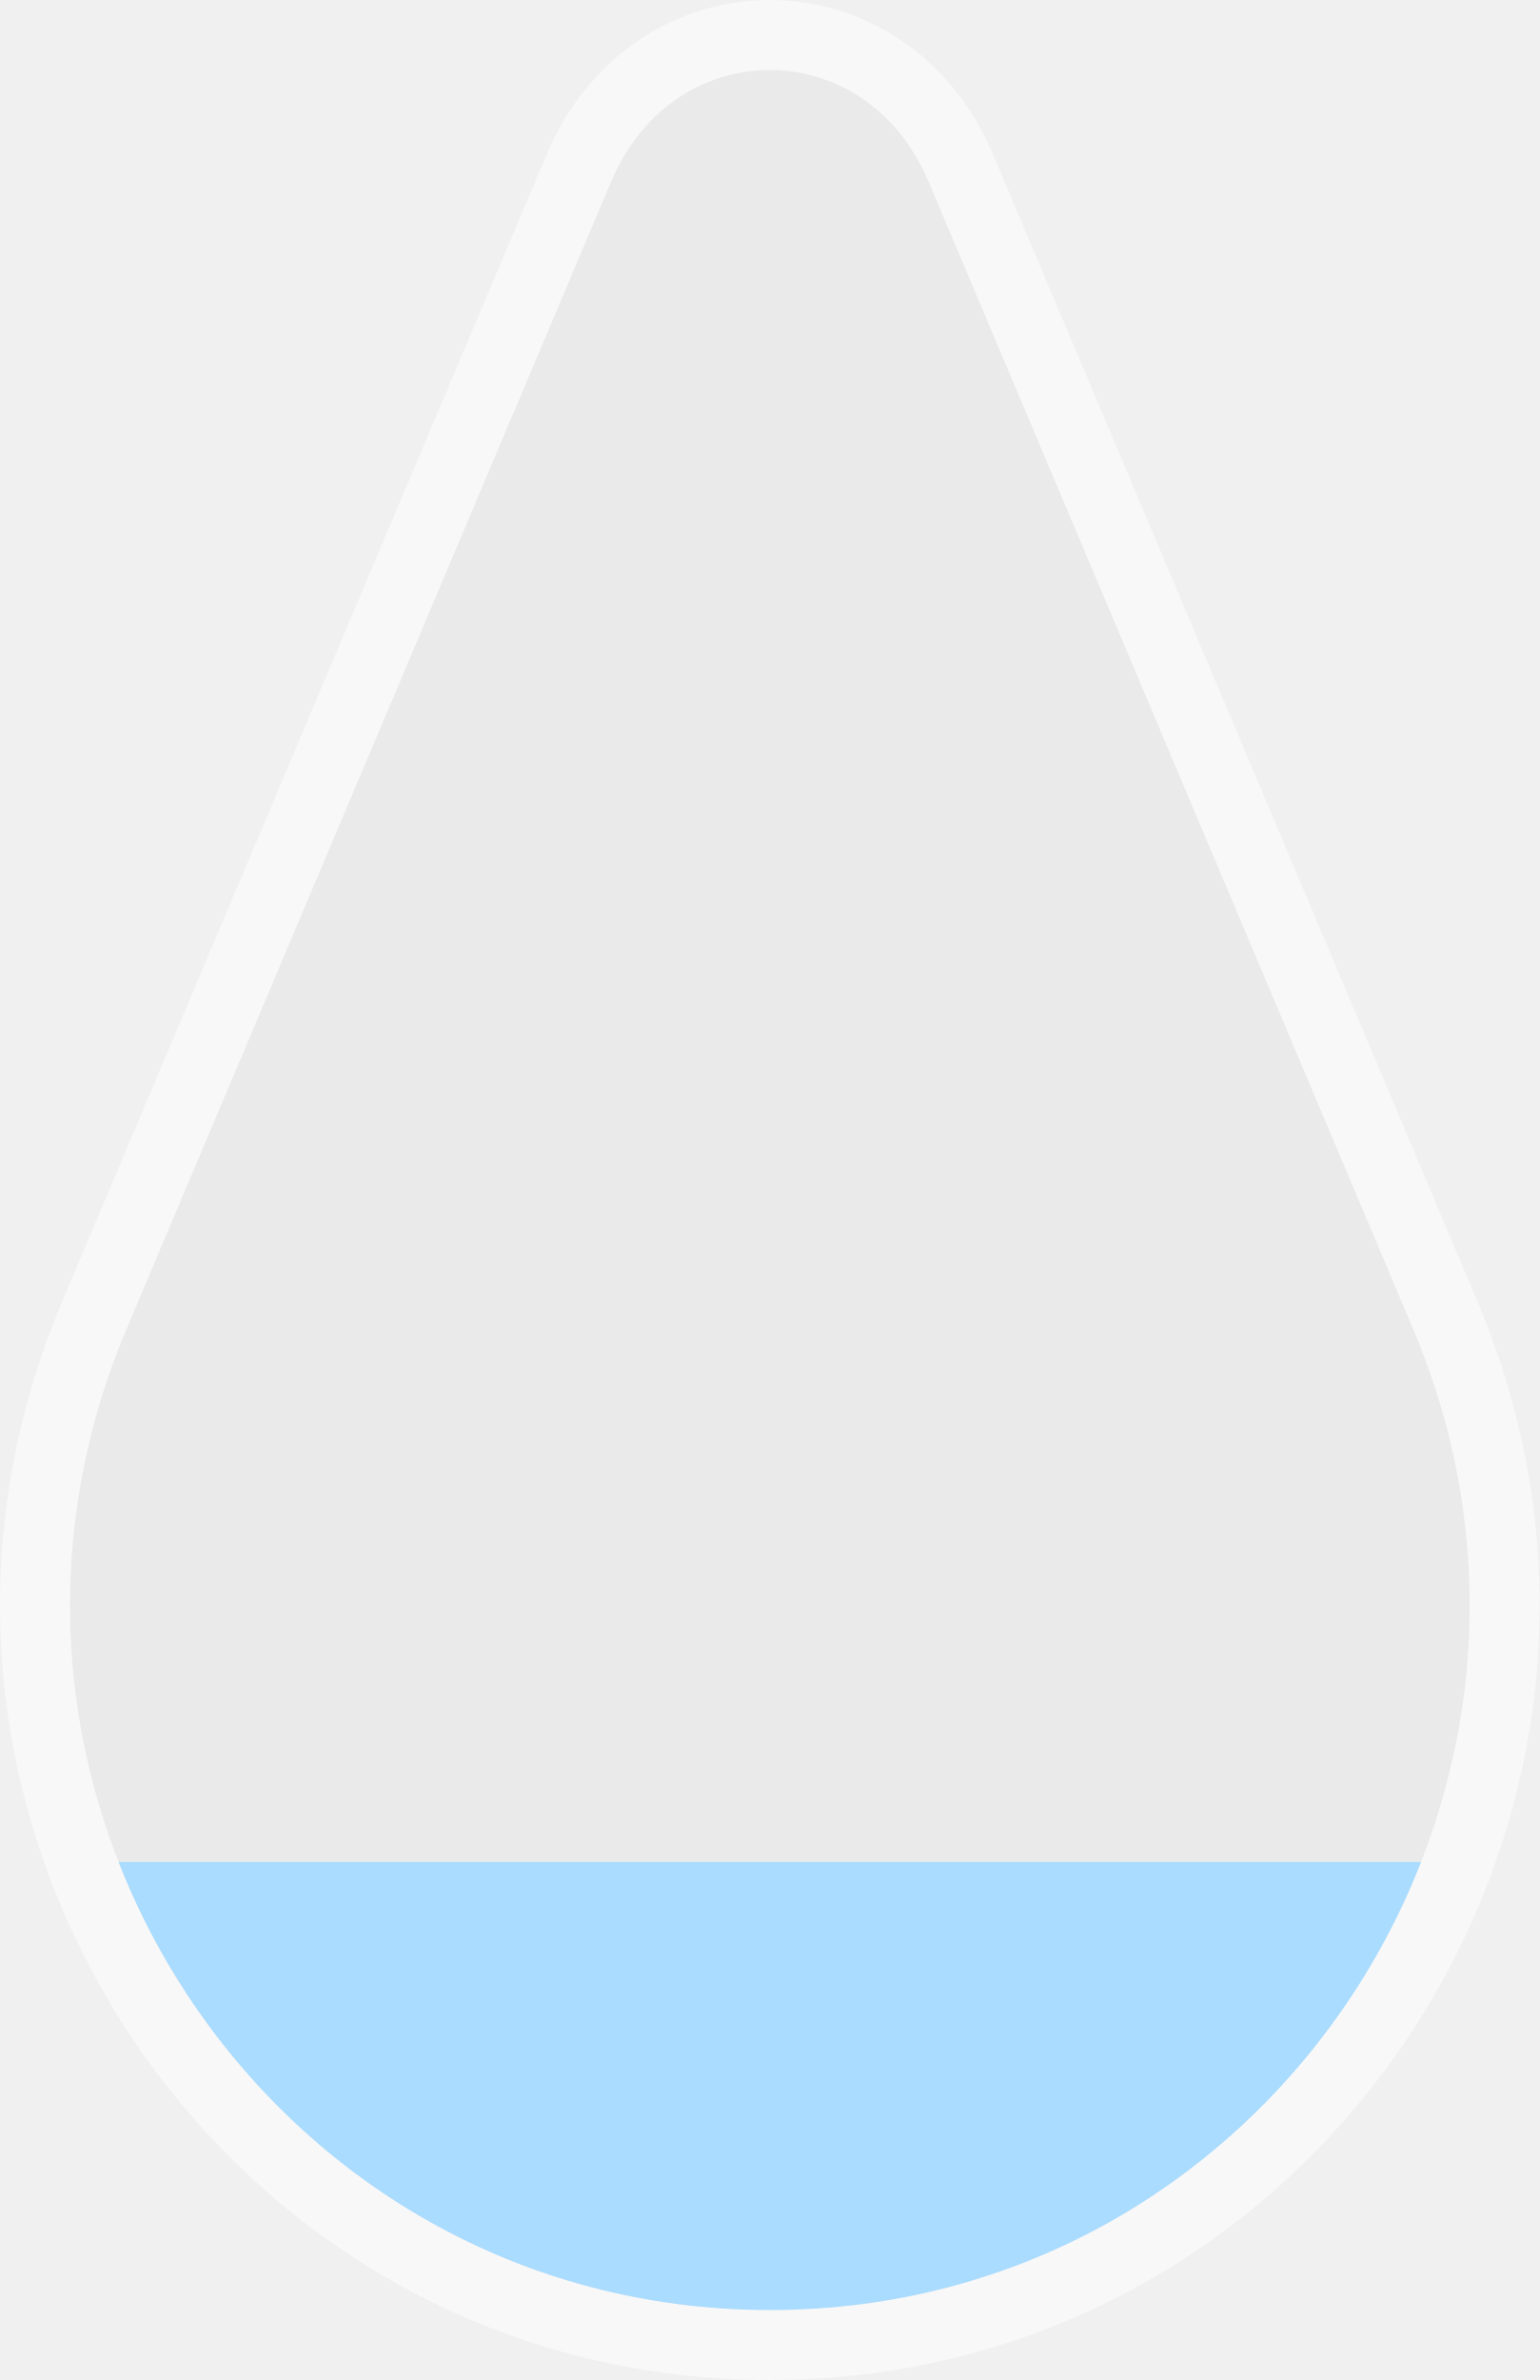
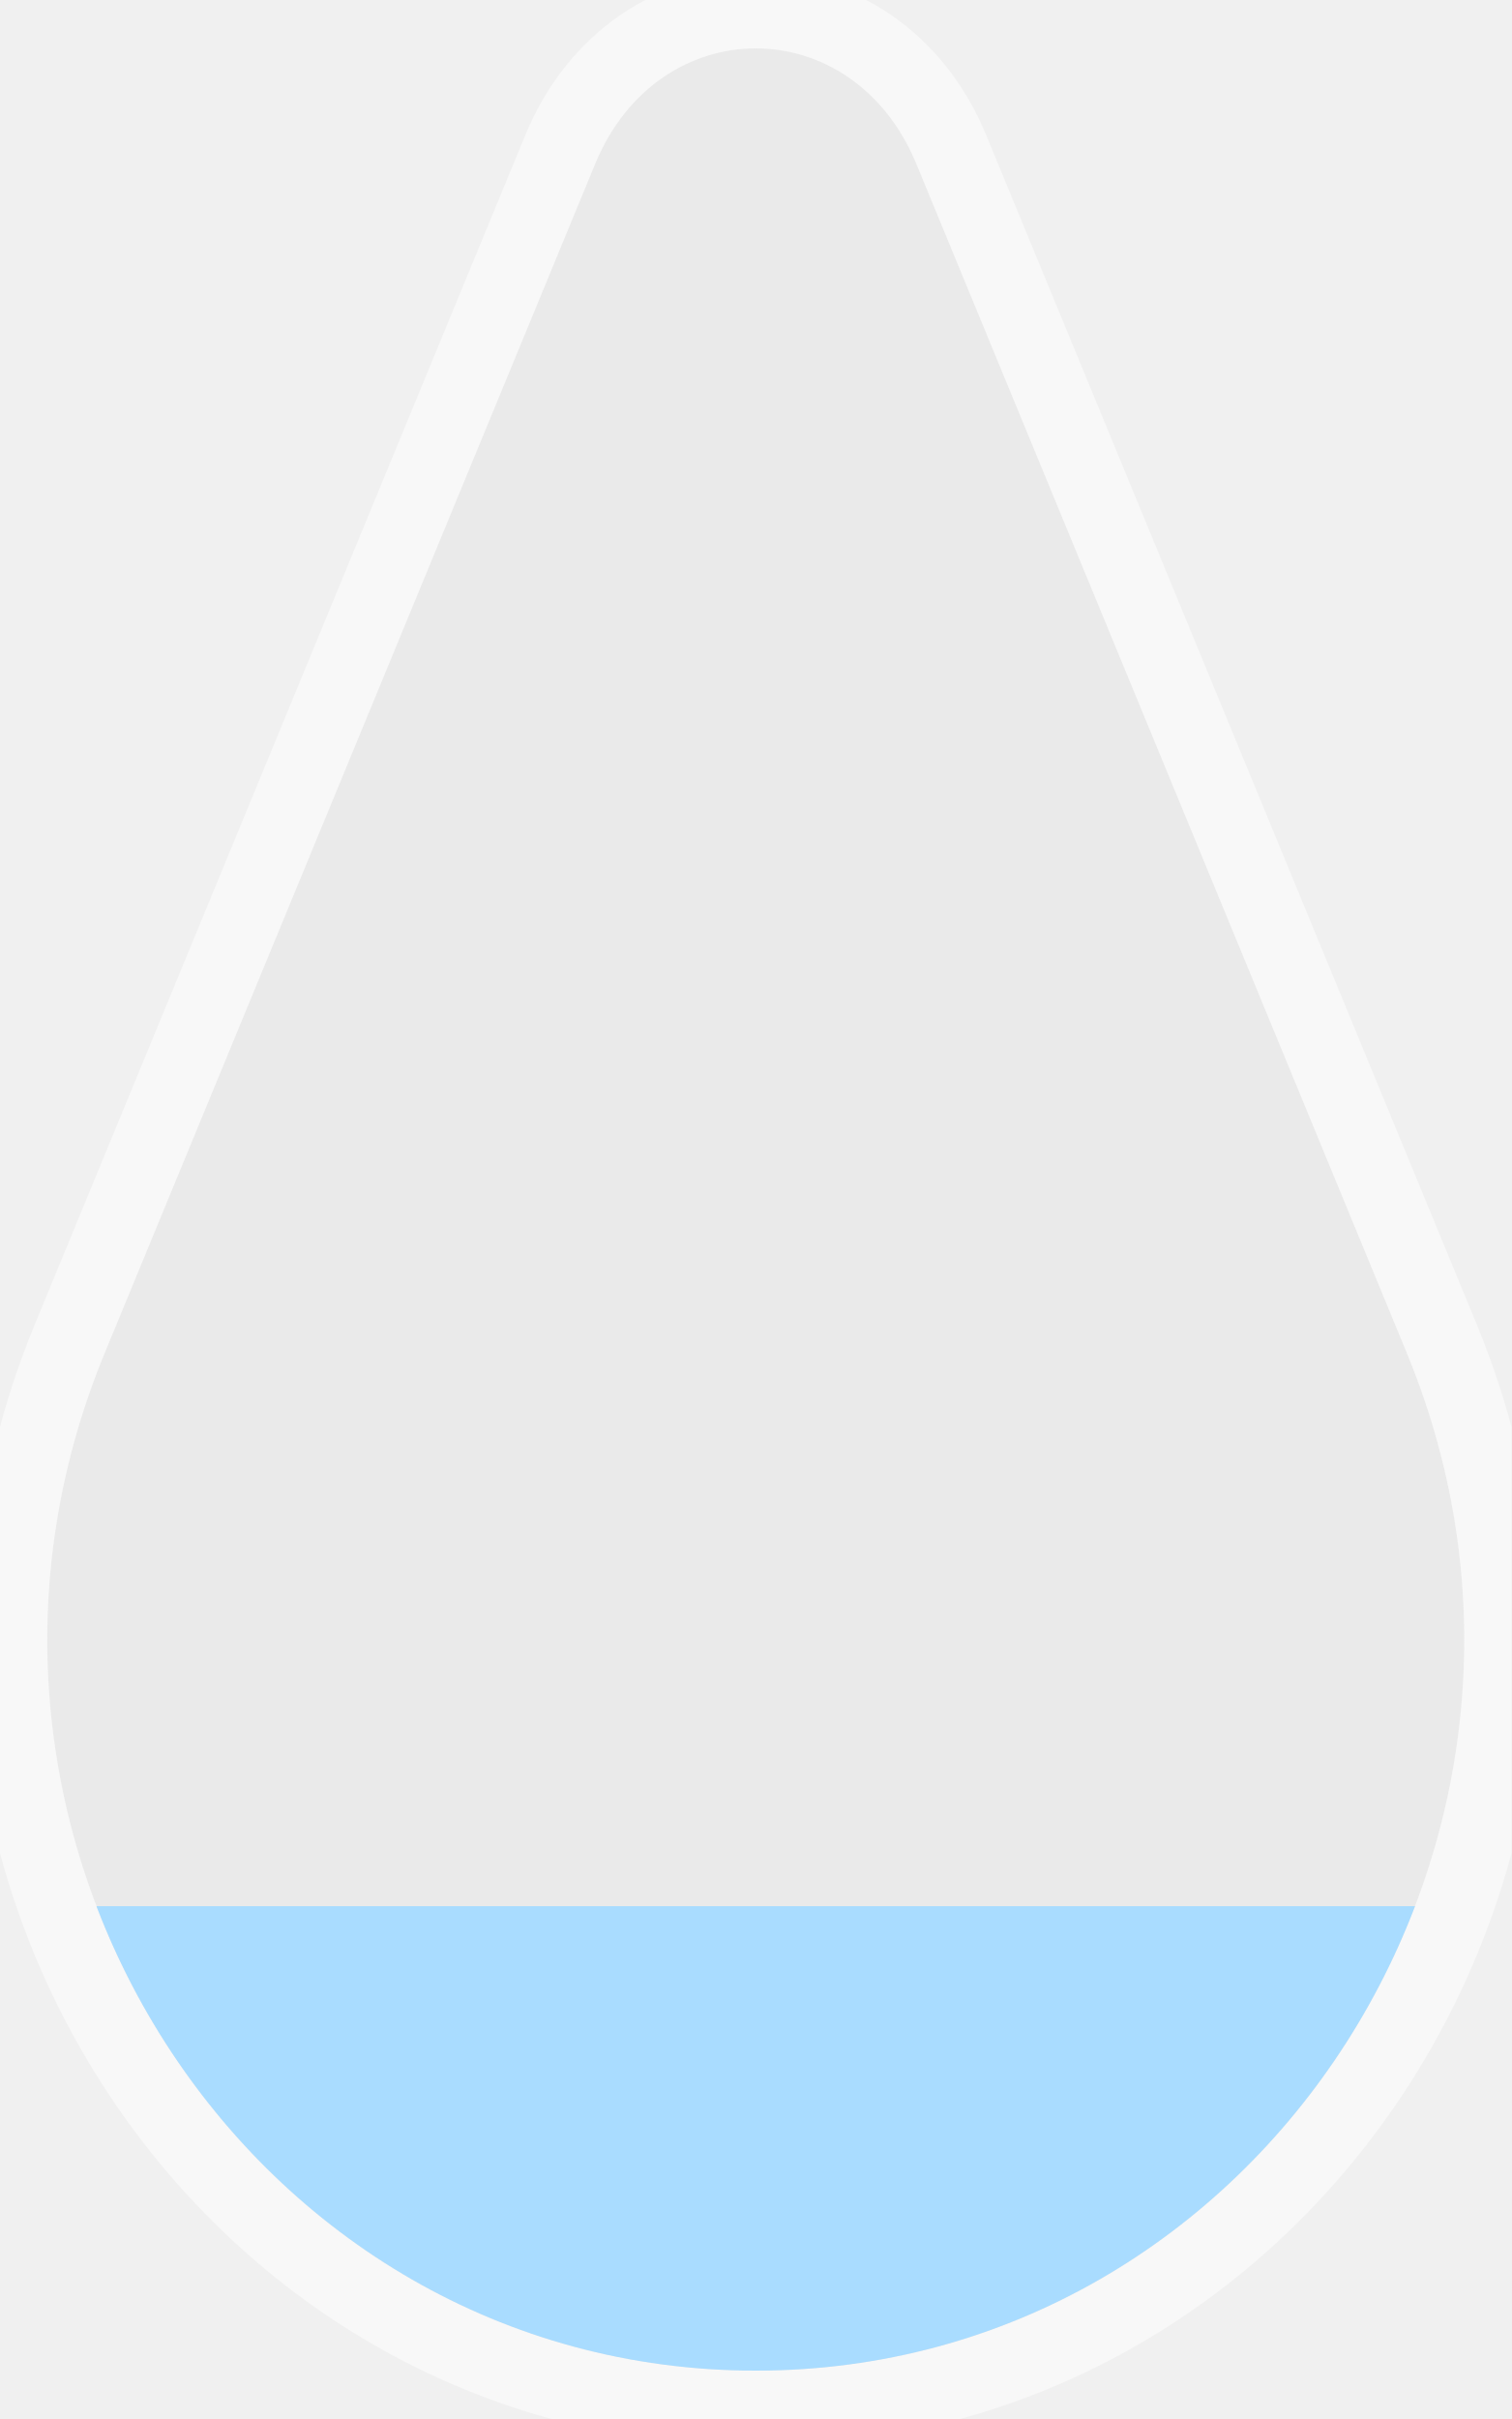
- <svg xmlns="http://www.w3.org/2000/svg" width="22" height="34" viewBox="0 0 22 34" fill="none">
-   <path d="M8.733 2.592C9.63 0.469 12.37 0.469 13.267 2.592L20.19 18.981C22.997 25.625 18.162 33 11 33C3.838 33 -0.997 25.625 1.81 18.981L8.733 2.592Z" fill="#E6E6E6" fill-opacity="0.6" />
-   <path d="M13.727 2.397C13.202 1.153 12.113 0.5 11 0.5C9.887 0.5 8.798 1.153 8.273 2.397L1.349 18.787C-1.594 25.754 3.474 33.5 11 33.5C18.526 33.5 23.594 25.754 20.651 18.787L13.727 2.397Z" stroke="white" stroke-opacity="0.5" />
-   <mask id="mask0_2678_893" style="mask-type:alpha" maskUnits="userSpaceOnUse" x="1" y="1" width="20" height="32">
-     <path d="M8.733 2.592C9.63 0.469 12.37 0.469 13.267 2.592L20.19 18.981C22.997 25.625 18.162 33 11 33C3.838 33 -0.997 25.625 1.81 18.981L8.733 2.592Z" fill="#A9DCFF" />
-   </mask>
-   <g mask="url(#mask0_2678_893)">
-     <rect x="1" y="26.6" width="20" height="29.44" fill="#A9DCFF" />
+ <svg xmlns="http://www.w3.org/2000/svg" width="20" height="32" viewBox="0 0 20 32" fill="none">
+   <g id="ê°ìë" clip-path="url(#clip0_2678_893)">
+     <g id="Polygon 1">
+       <path d="M7.875 2.168C8.715 0.131 11.285 0.131 12.125 2.168L18.616 17.902C21.247 24.28 16.714 31.36 10 31.36C3.286 31.36 -1.247 24.28 1.384 17.902L7.875 2.168Z" fill="#E6E6E6" fill-opacity="0.6" />
+       <path d="M12.587 1.977C12.093 0.779 11.063 0.14 10 0.14C8.937 0.14 7.907 0.779 7.413 1.977L0.922 17.711C-1.836 24.396 2.906 31.86 10 31.86C17.095 31.86 21.836 24.396 19.078 17.711L12.587 1.977Z" stroke="white" stroke-opacity="0.5" />
+     </g>
+     <g id="Mask group">
+       <mask id="mask0_2678_893" style="mask-type:alpha" maskUnits="userSpaceOnUse" x="0" y="0" width="20" height="32">
+         <path id="Polygon 1_2" d="M7.875 2.168C8.715 0.131 11.285 0.131 12.125 2.168L18.616 17.902C21.247 24.28 16.714 31.36 10 31.36C3.286 31.36 -1.247 24.28 1.384 17.902L7.875 2.168Z" fill="#A9DCFF" />
+       </mask>
+       <g mask="url(#mask0_2678_893)">
+         <rect id="Rectangle 140" x="0.625" y="25.216" width="18.75" height="28.262" fill="#A9DCFF" />
+       </g>
+     </g>
  </g>
+   <defs>
+     <clipPath id="clip0_2678_893">
+       <rect width="20" height="32" fill="white" />
+     </clipPath>
+   </defs>
</svg>
